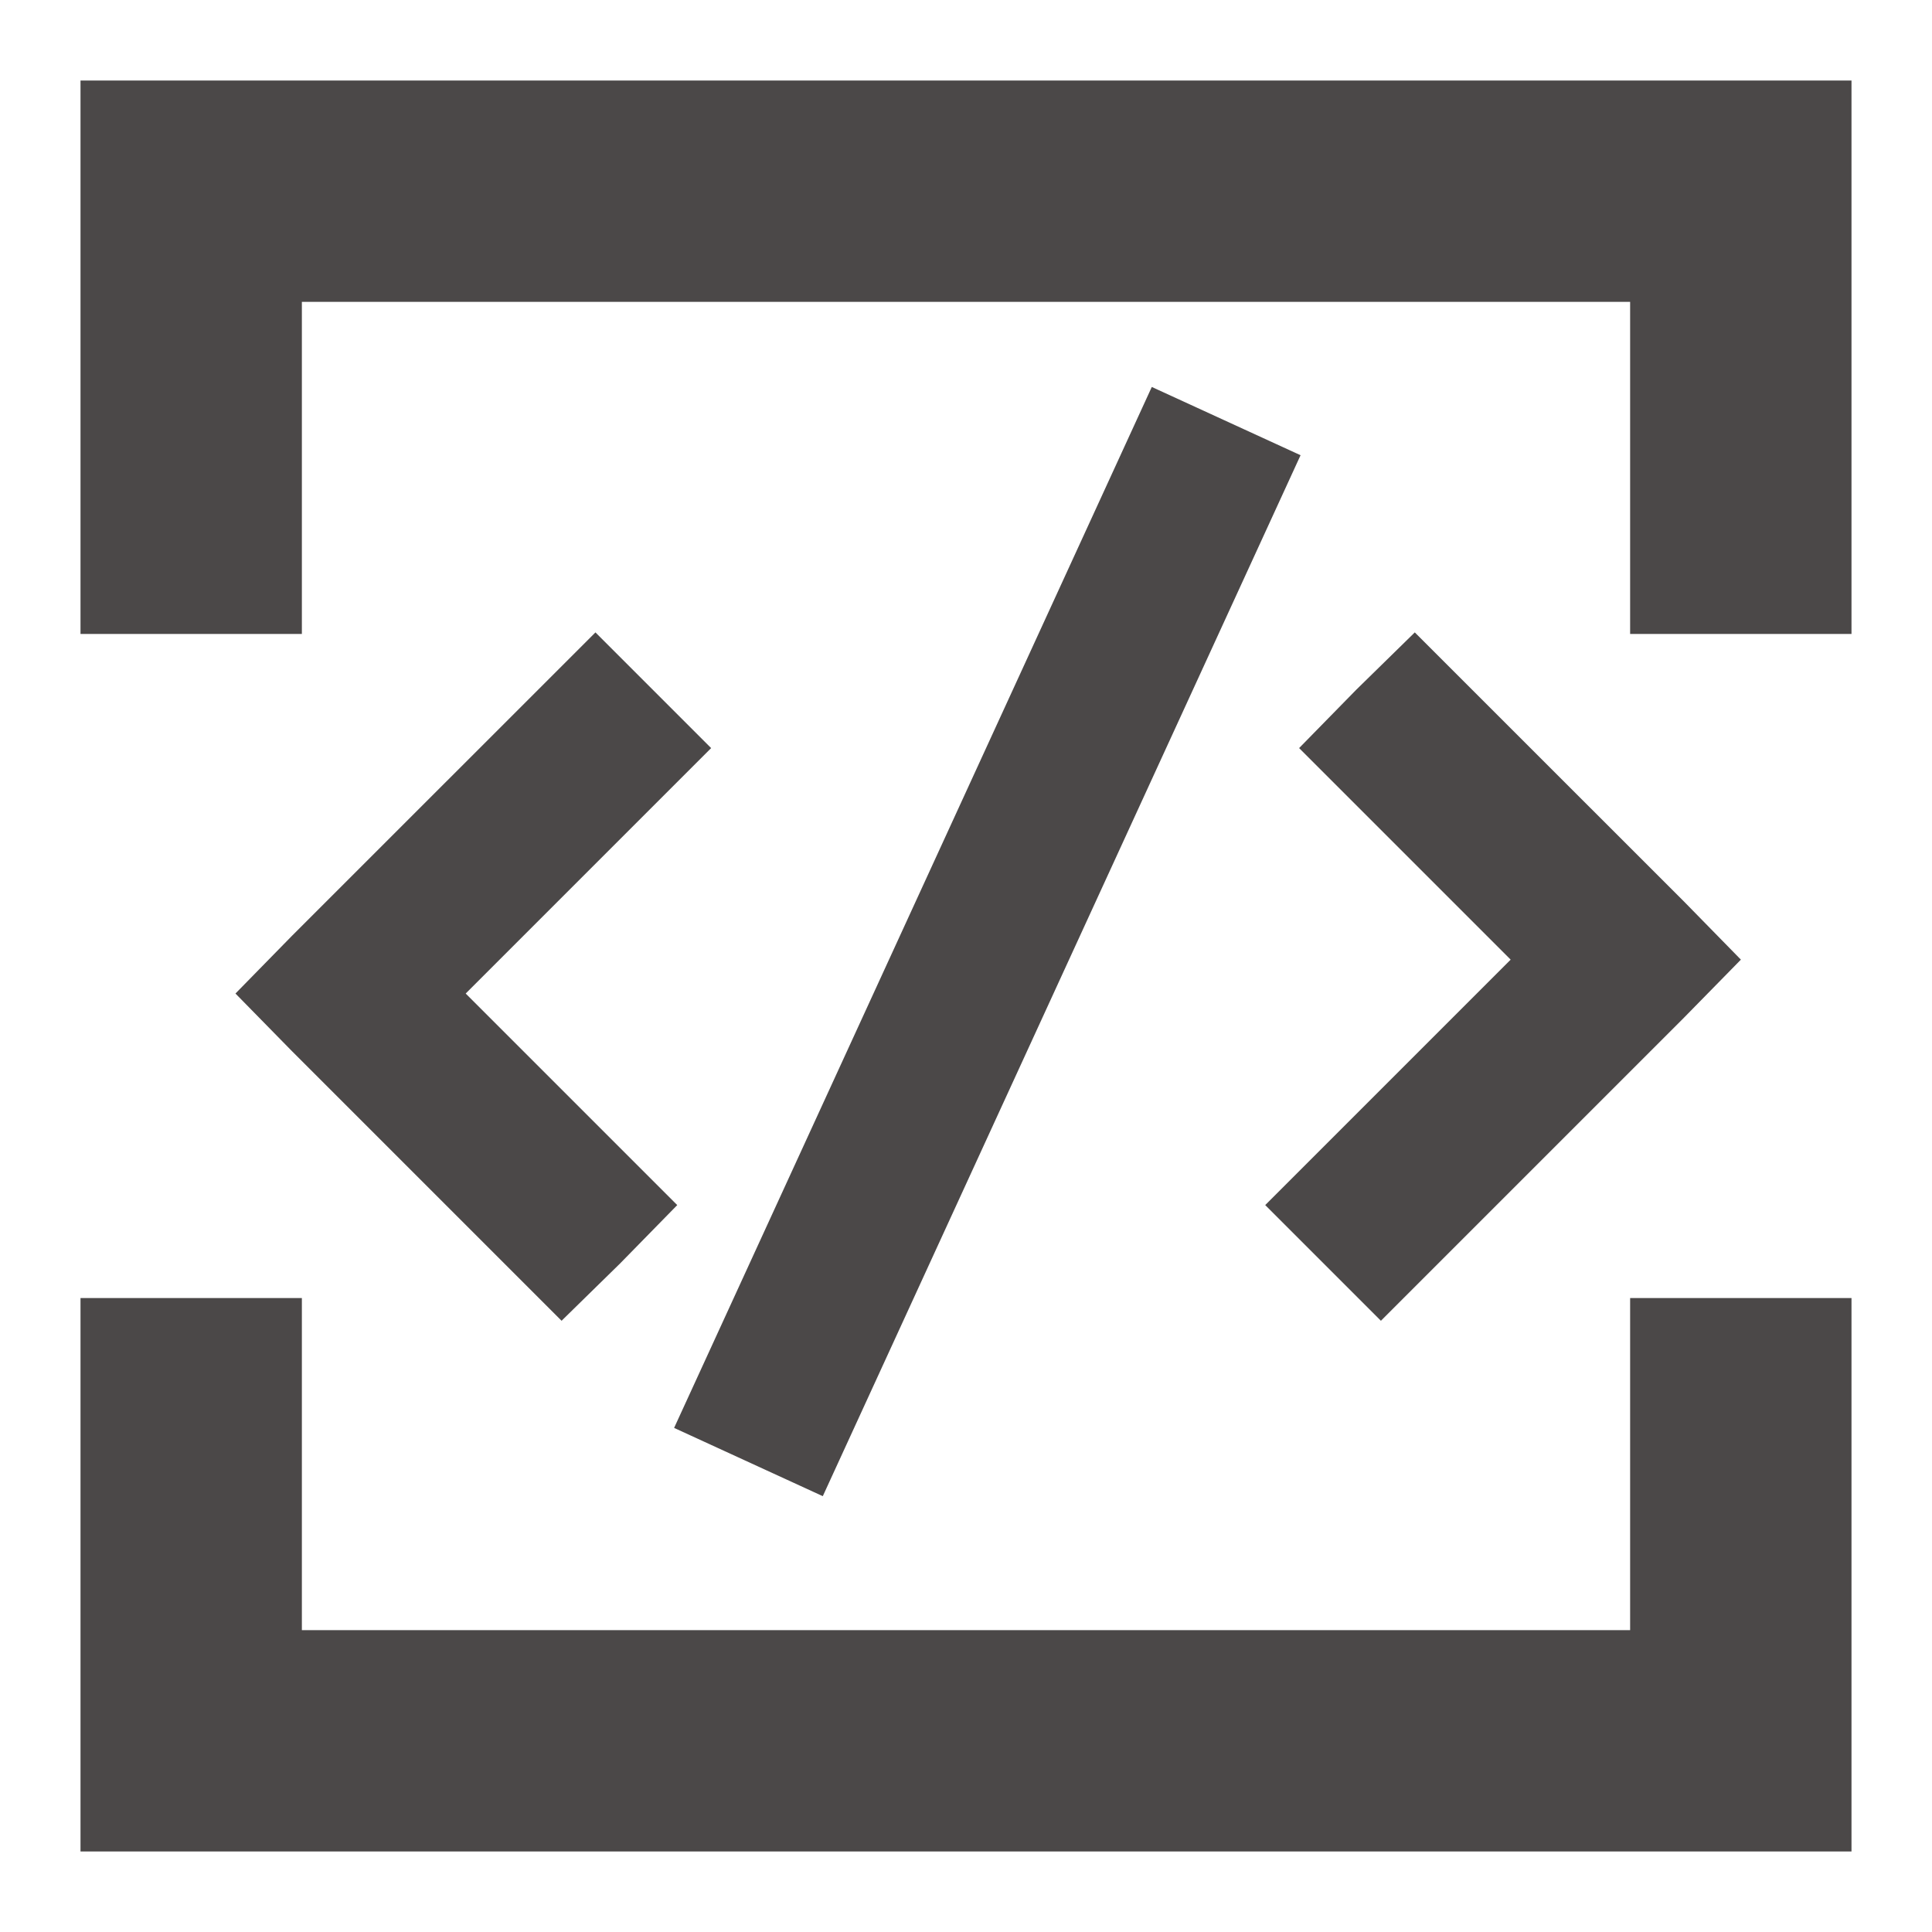
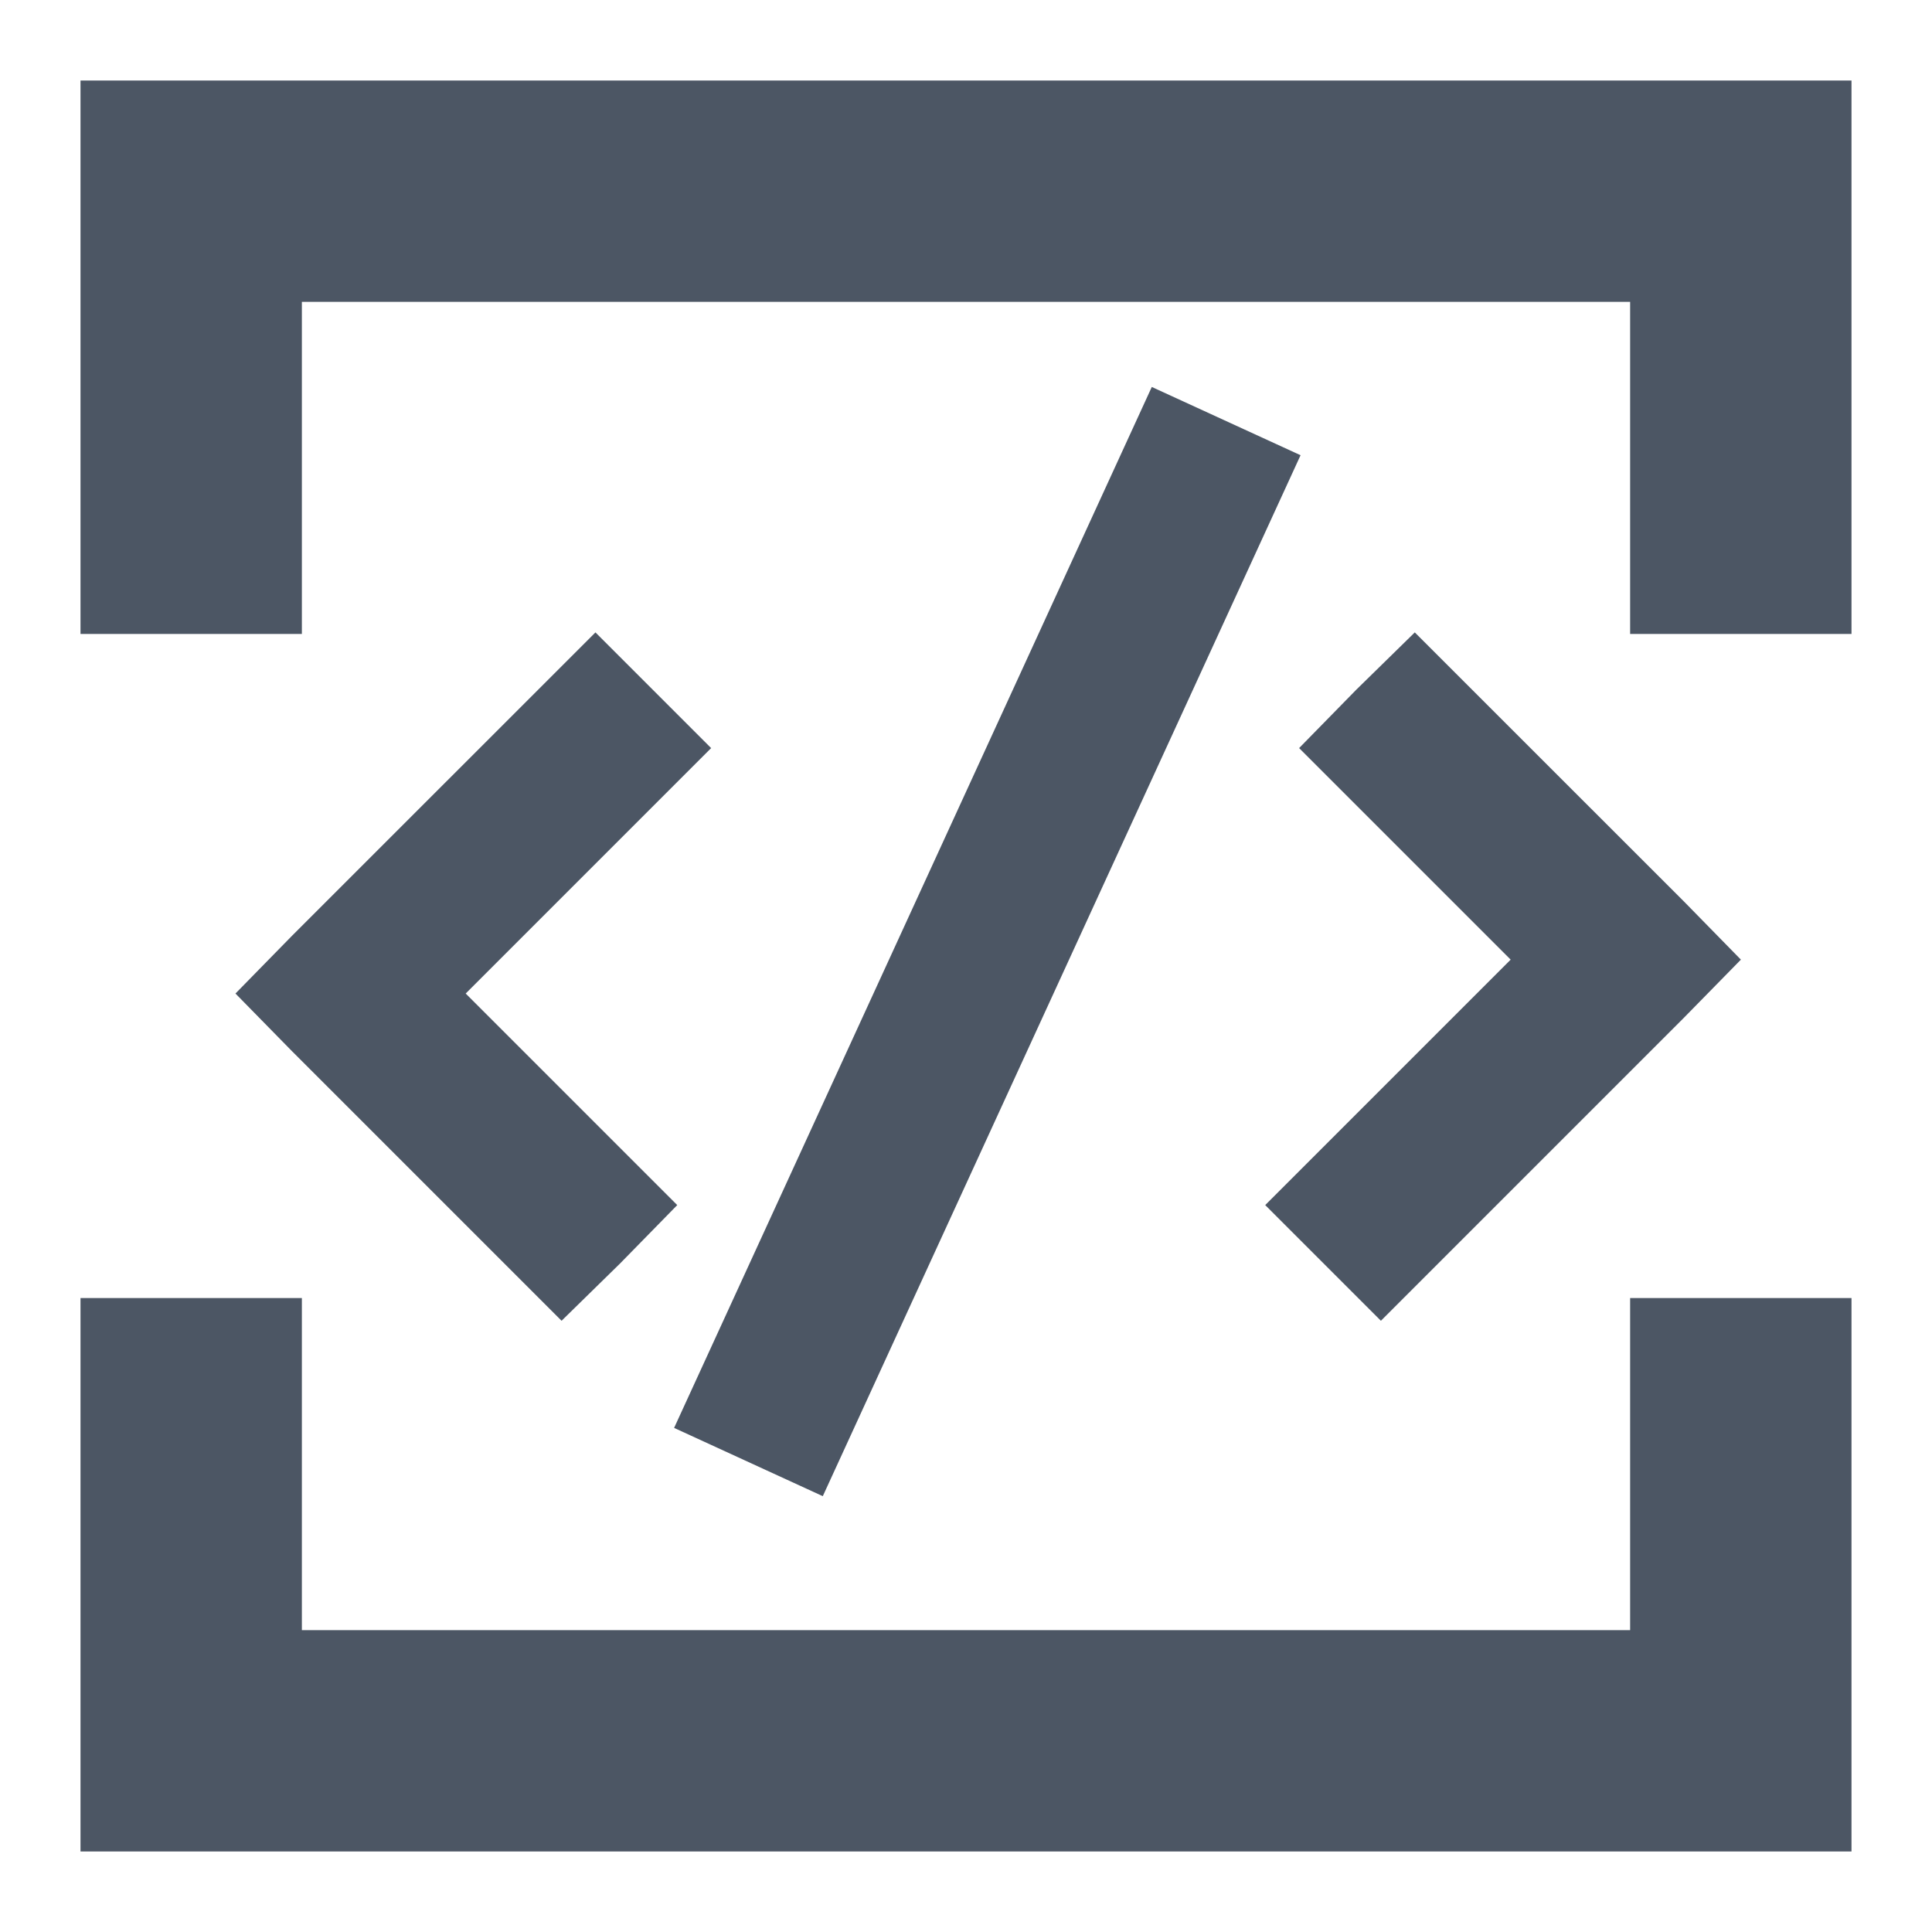
<svg xmlns="http://www.w3.org/2000/svg" width="24" height="24" viewBox="0 0 24 24" fill="none">
-   <path fill-rule="evenodd" clip-rule="evenodd" d="M23 1V7.875H20.25V3.75H3.75V7.875H1V1H23ZM1 23V16.125H3.75V20.25H20.25V16.125H23V23H1ZM16.849 8.567L17.575 7.856L20.922 11.202L21.626 11.921L20.922 12.639L17.154 16.407L16.435 15.688L15.717 14.97L18.766 11.921L16.138 9.293L16.849 8.567ZM6.976 16.407L7.702 15.696L8.413 14.97L5.785 12.342L8.834 9.293L8.115 8.574L7.397 7.856L3.629 11.623L2.925 12.342L3.629 13.06L6.976 16.407ZM16.156 5.655L14.308 4.807L8.374 17.738L10.221 18.586L16.156 5.655Z" fill="#4B4848" />
+   <path fill-rule="evenodd" clip-rule="evenodd" d="M23 1V7.875H20.25V3.75H3.75V7.875H1V1H23ZM1 23V16.125H3.75V20.25H20.25V16.125H23V23H1ZM16.849 8.567L17.575 7.856L20.922 11.202L21.626 11.921L20.922 12.639L17.154 16.407L16.435 15.688L15.717 14.97L18.766 11.921L16.138 9.293L16.849 8.567ZM6.976 16.407L7.702 15.696L8.413 14.97L5.785 12.342L8.834 9.293L8.115 8.574L7.397 7.856L3.629 11.623L2.925 12.342L3.629 13.06L6.976 16.407ZM16.156 5.655L14.308 4.807L8.374 17.738L10.221 18.586L16.156 5.655Z" fill="#4C5664" />
</svg>
